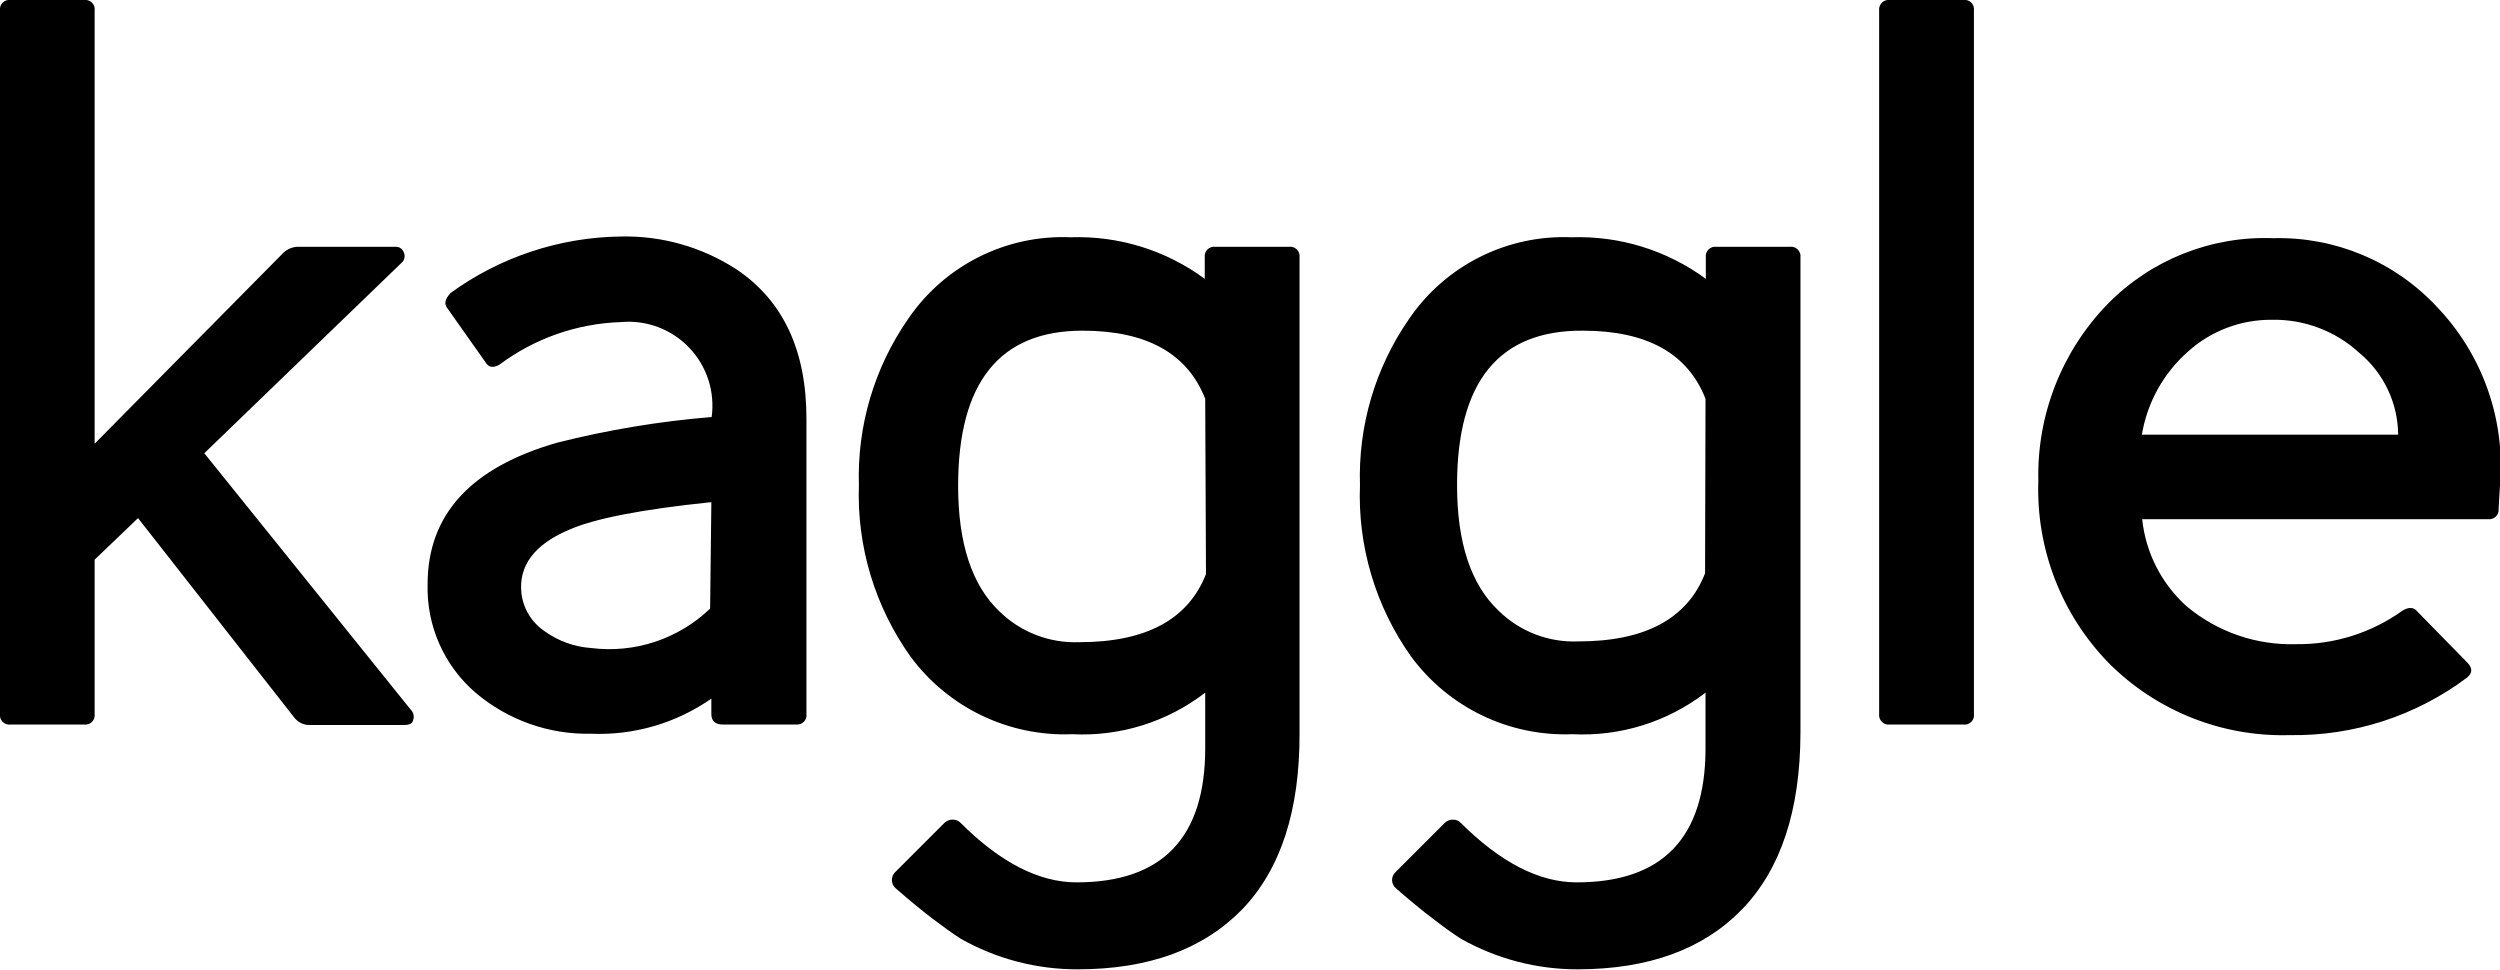
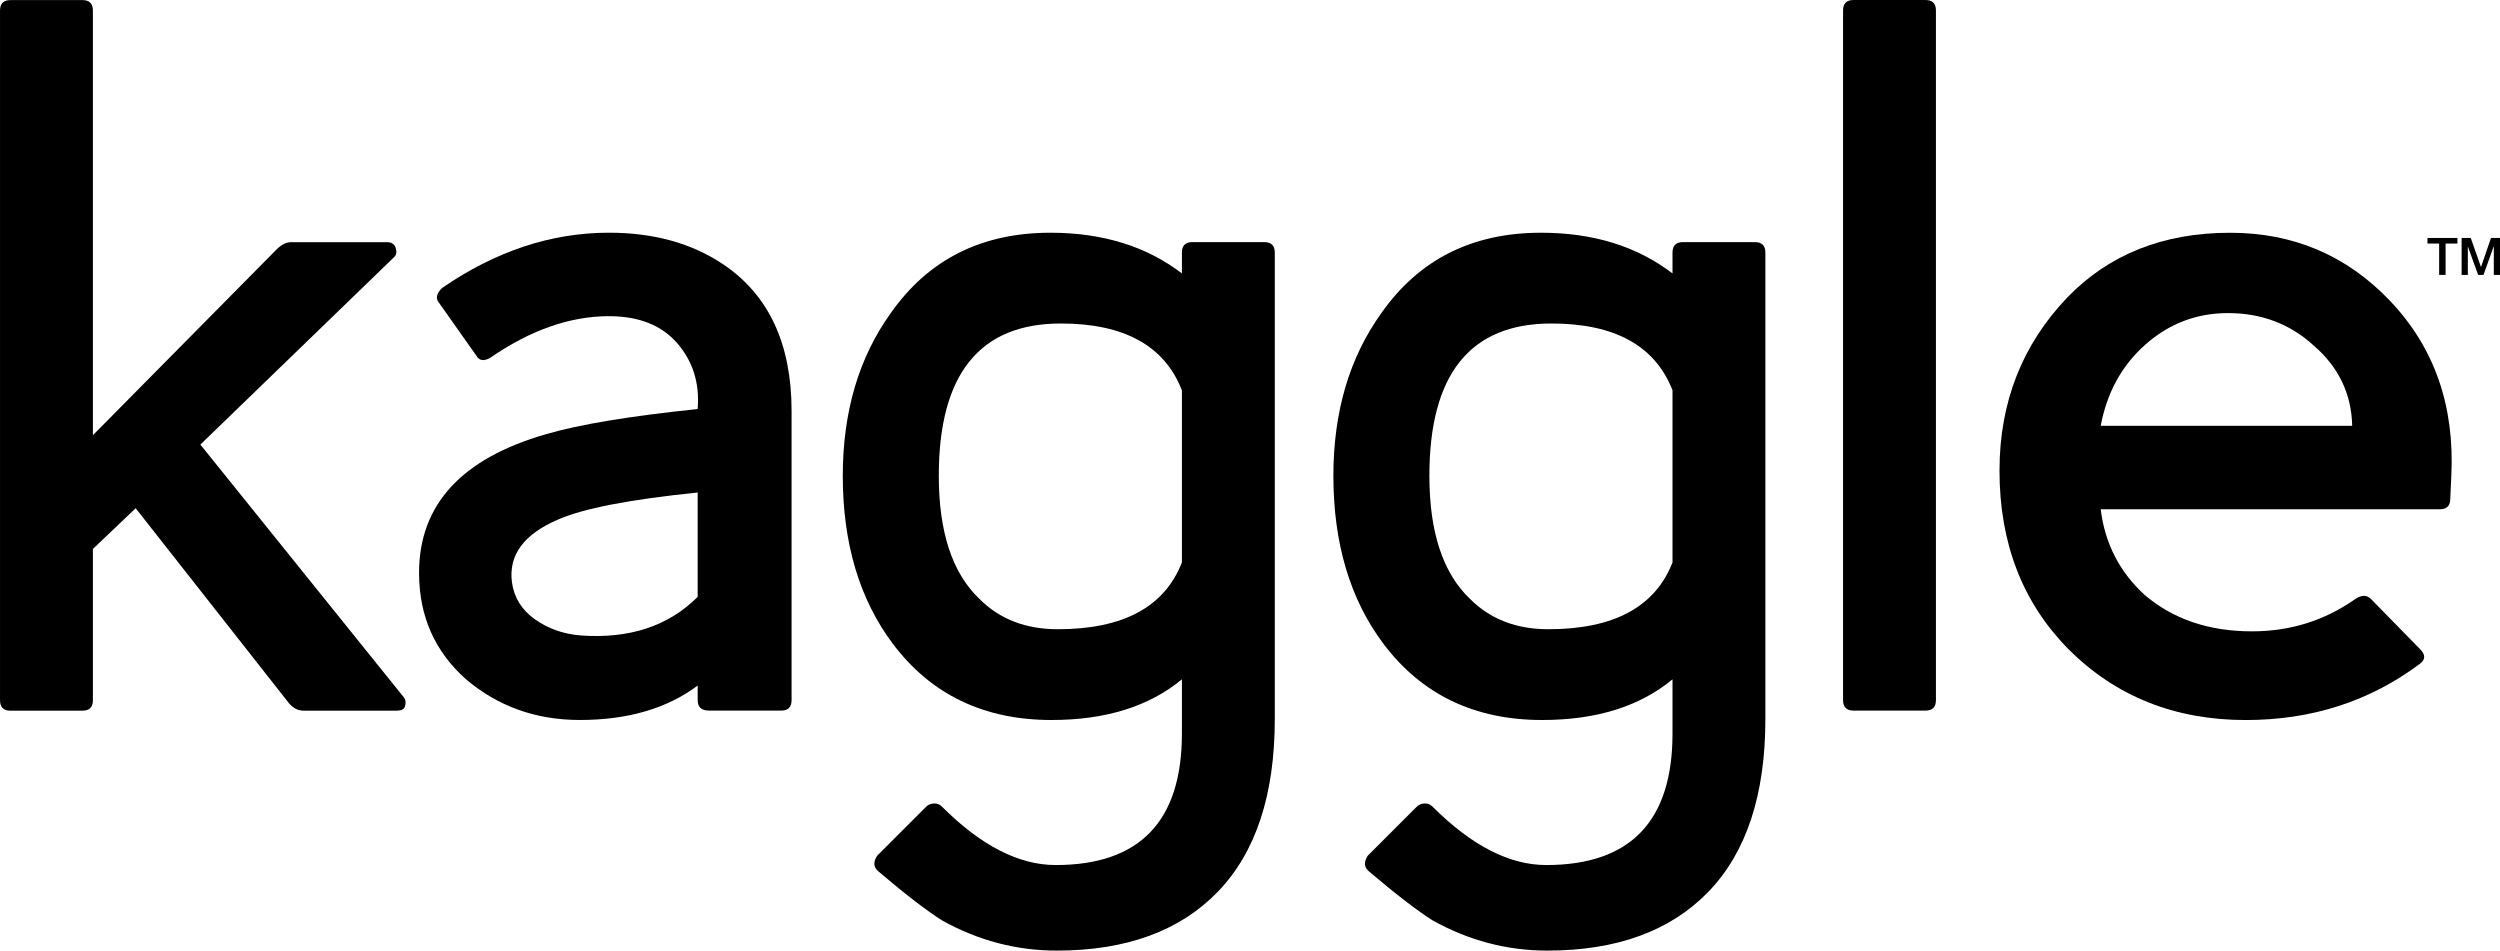
- <svg xmlns="http://www.w3.org/2000/svg" viewBox="0 0 163 63.2" version="1.1" id="svg1">
-   <defs id="defs1">
-     <style id="style1">
-       .cls-1{fill:#20beff}
-     </style>
-   </defs>
-   <path class="cls-1" d="M26.92 47c-.05.18-.24.27-.56.27h-6.17a1.24 1.24 0 0 1-1-.48L9 33.78l-2.83 2.71v10.06a.61.61 0 0 1-.69.69H.69a.61.61 0 0 1-.69-.69V.69A.61.61 0 0 1 .69 0h4.79a.61.61 0 0 1 .69.69v28.24l12.21-12.35a1.44 1.44 0 0 1 1-.49h6.39a.54.54 0 0 1 .55.35.59.59 0 0 1-.07.63L13.32 29.55l13.46 16.72a.65.65 0 0 1 .14.73ZM51.93 47.24h-4.79c-.51 0-.76-.23-.76-.69v-1a12.77 12.77 0 0 1-7.84 2.29A11.28 11.28 0 0 1 31 45.16a9 9 0 0 1-3.12-7.07q0-6.81 8.46-9.23a61.55 61.55 0 0 1 10.06-1.67A5.47 5.47 0 0 0 40.48 21a14 14 0 0 0-7.91 2.77c-.41.24-.71.19-.9-.13l-2.5-3.54c-.23-.28-.16-.6.21-1a19.32 19.32 0 0 1 11.1-3.68A13.29 13.29 0 0 1 48 17.55q4.59 3.06 4.58 9.78v19.22a.61.61 0 0 1-.65.69Zm-5.55-14.5q-6.8.7-9.3 1.81Q33.69 36 34 38.71a3.49 3.49 0 0 0 1.53 2.46 5.87 5.87 0 0 0 3 1.08 9.49 9.49 0 0 0 7.77-2.57ZM81 59.28q-3.81 3.92-10.74 3.92a15.41 15.41 0 0 1-7.63-2c-.51-.33-1.11-.76-1.81-1.29s-1.5-1.19-2.43-2a.72.72 0 0 1-.07-1l3.26-3.26a.76.76 0 0 1 .56-.21.68.68 0 0 1 .49.21c2.58 2.58 5.11 3.88 7.56 3.88q8.39 0 8.39-8.74v-3.63a13.1 13.1 0 0 1-8.67 2.71 12.48 12.48 0 0 1-10.55-5.07A18.16 18.16 0 0 1 56 31.63a18 18 0 0 1 3.2-10.82 12.19 12.19 0 0 1 10.61-5.34 13.93 13.93 0 0 1 8.74 2.71v-1.39a.62.62 0 0 1 .69-.7h4.79a.62.62 0 0 1 .7.7v31q.03 7.57-3.73 11.49ZM78.58 26q-1.74-4.44-8-4.44-8.11 0-8.11 10.12 0 5.63 2.7 8.19a7.05 7.05 0 0 0 5.21 2q6.51 0 8.25-4.44ZM113.59 59.28q-3.78 3.91-10.72 3.92a15.44 15.44 0 0 1-7.63-2q-.76-.49-1.8-1.29c-.7-.53-1.51-1.19-2.43-2a.7.7 0 0 1-.07-1l3.26-3.26a.74.74 0 0 1 .55-.21.67.67 0 0 1 .49.21c2.59 2.58 5.11 3.88 7.56 3.88q8.4 0 8.4-8.74v-3.63a13.14 13.14 0 0 1-8.68 2.71A12.46 12.46 0 0 1 92 42.8a18.09 18.09 0 0 1-3.33-11.17 18 18 0 0 1 3.19-10.82 12.21 12.21 0 0 1 10.61-5.34 14 14 0 0 1 8.75 2.71v-1.39a.62.62 0 0 1 .69-.7h4.79a.62.62 0 0 1 .69.7v31q-.02 7.57-3.8 11.49ZM111.2 26q-1.74-4.44-8-4.44-8.2-.05-8.2 10.07 0 5.63 2.71 8.19a7 7 0 0 0 5.2 2q6.53 0 8.26-4.44ZM128 47.24h-4.78a.62.62 0 0 1-.7-.69V.69a.62.62 0 0 1 .7-.69H128a.61.61 0 0 1 .7.69v45.86a.61.61 0 0 1-.7.69ZM162.91 33.16a.62.62 0 0 1-.7.69h-22.54a8.87 8.87 0 0 0 2.91 5.69 10.63 10.63 0 0 0 7.15 2.46 11.64 11.64 0 0 0 6.86-2.15c.42-.28.77-.28 1 0l3.26 3.33c.37.37.37.69 0 1a18.76 18.76 0 0 1-11.58 3.75 16 16 0 0 1-11.8-4.72 16.2 16.2 0 0 1-4.57-11.86 16 16 0 0 1 4.51-11.52 14.36 14.36 0 0 1 10.82-4.3A14.07 14.07 0 0 1 158.88 20 15 15 0 0 1 163 31.63ZM153.82 23a8.18 8.18 0 0 0-5.69-2.15 8.06 8.06 0 0 0-5.48 2.08 9.24 9.24 0 0 0-3 5.41h16.71a7 7 0 0 0-2.54-5.34Z" id="path1" style="fill:#000000;fill-opacity:1" />
+ <svg xmlns="http://www.w3.org/2000/svg" xmlns:xlink="http://www.w3.org/1999/xlink" width="56.339" height="21.422" enable-background="new 0 0 352 160" fill="currentColor" version="1.1" viewBox="0 0 56.339 21.422" xml:space="preserve">
+   <g transform="matrix(.26374 0 0 .26374 -18.766 -11.236)" stroke-width="3.792">
+     <g stroke-width="3.792">
+       <defs>
+         <rect id="SVGID_1_" x="31.5" y="15.978" width="289" height="130.04" />
+       </defs>
+       <clipPath id="SVGID_2_">
+         <use overflow="visible" xlink:href="#SVGID_1_" />
+       </clipPath>
+       <g clip-path="url(#SVGID_2_)" stroke-width="3.792">
+         <defs>
+           <rect id="SVGID_3_" x="31.5" y="15.978" width="289" height="130.04" />
+         </defs>
+         <clipPath id="SVGID_4_">
+           <use overflow="visible" xlink:href="#SVGID_3_" />
+         </clipPath>
+         <g stroke-width="3.792">
+           <path d="m105.75 102.97c-0.06 0.238-0.298 0.357-0.713 0.357h-7.936c-0.477 0-0.891-0.208-1.248-0.625l-13.107-16.672-3.655 3.477v12.929c0 0.595-0.298 0.892-0.892 0.892h-6.152c-0.595 0-0.892-0.297-0.892-0.892v-58.935c0-0.593 0.297-0.891 0.892-0.891h6.152c0.594 0 0.892 0.298 0.892 0.891v36.288l15.692-15.87c0.416-0.415 0.832-0.624 1.248-0.624h8.204c0.356 0 0.593 0.149 0.713 0.445 0.119 0.357 0.089 0.624-0.089 0.803l-16.585 16.047 17.297 21.488c0.237 0.238 0.297 0.535 0.179 0.892" clip-path="url(#SVGID_4_)" />
+           <path d="m137.9 103.32h-6.152c-0.654 0-0.981-0.296-0.981-0.891v-1.249c-2.616 1.961-5.974 2.942-10.075 2.942-3.744 0-6.985-1.159-9.719-3.476-2.675-2.377-4.012-5.409-4.012-9.094 0-5.825 3.625-9.778 10.877-11.858 2.853-0.833 7.162-1.545 12.928-2.14 0.179-2.198-0.401-4.071-1.738-5.617-1.337-1.545-3.285-2.318-5.84-2.318-3.329 0-6.717 1.19-10.164 3.566-0.535 0.298-0.922 0.238-1.159-0.178l-3.21-4.547c-0.298-0.357-0.208-0.772 0.267-1.248 4.577-3.15 9.332-4.726 14.266-4.726 3.804 0 7.044 0.892 9.719 2.675 3.923 2.616 5.884 6.806 5.884 12.571v24.697c0 0.595-0.298 0.891-0.891 0.891m-7.133-18.634c-5.826 0.595-9.807 1.368-11.947 2.318-2.913 1.248-4.222 3.031-3.924 5.35 0.178 1.308 0.833 2.363 1.962 3.165 1.128 0.802 2.437 1.264 3.923 1.382 4.16 0.297 7.49-0.803 9.986-3.299z" clip-path="url(#SVGID_4_)" />
+           <path d="m175.22 118.79c-3.24 3.357-7.832 5.038-13.775 5.038-3.448 0-6.717-0.862-9.807-2.585-0.655-0.417-1.427-0.967-2.318-1.65-0.892-0.683-1.933-1.531-3.121-2.541-0.417-0.356-0.446-0.802-0.09-1.338l4.191-4.19c0.178-0.179 0.416-0.268 0.713-0.268 0.237 0 0.446 0.089 0.624 0.268 3.328 3.328 6.568 4.993 9.718 4.993 7.191 0 10.788-3.745 10.788-11.234v-4.636c-2.794 2.318-6.508 3.477-11.145 3.477-5.766 0-10.284-2.168-13.552-6.508-2.853-3.803-4.28-8.589-4.28-14.354 0-5.468 1.367-10.104 4.102-13.909 3.209-4.576 7.757-6.865 13.642-6.865 4.458 0 8.203 1.159 11.233 3.478v-1.783c0-0.594 0.297-0.892 0.892-0.892h6.153c0.593 0 0.891 0.298 0.891 0.892v39.854c0 6.476-1.62 11.395-4.859 14.753m-3.077-42.84c-1.486-3.803-4.934-5.706-10.342-5.706-6.954 0-10.431 4.34-10.431 13.017 0 4.814 1.159 8.323 3.477 10.521 1.723 1.725 3.952 2.586 6.687 2.586 5.586 0 9.123-1.902 10.609-5.706z" clip-path="url(#SVGID_4_)" />
+           <path d="m217.14 118.79c-3.241 3.357-7.832 5.038-13.775 5.038-3.449 0-6.718-0.862-9.808-2.585-0.655-0.417-1.427-0.967-2.318-1.65-0.892-0.683-1.932-1.531-3.121-2.541-0.416-0.356-0.446-0.802-0.089-1.338l4.19-4.19c0.178-0.179 0.416-0.268 0.713-0.268 0.237 0 0.446 0.089 0.624 0.268 3.328 3.328 6.567 4.993 9.718 4.993 7.191 0 10.789-3.745 10.789-11.234v-4.636c-2.795 2.318-6.509 3.477-11.145 3.477-5.766 0-10.284-2.168-13.552-6.508-2.854-3.803-4.28-8.589-4.28-14.354 0-5.468 1.367-10.104 4.101-13.909 3.21-4.576 7.757-6.865 13.642-6.865 4.458 0 8.202 1.159 11.234 3.478v-1.783c0-0.594 0.296-0.892 0.892-0.892h6.152c0.593 0 0.891 0.298 0.891 0.892v39.854c0 6.476-1.62 11.395-4.858 14.753m-3.076-42.84c-1.487-3.803-4.935-5.706-10.343-5.706-6.955 0-10.432 4.34-10.432 13.017 0 4.814 1.16 8.323 3.477 10.521 1.724 1.725 3.953 2.586 6.687 2.586 5.586 0 9.124-1.902 10.61-5.706v-14.712z" clip-path="url(#SVGID_4_)" />
+           <path d="m235.68 103.32h-6.153c-0.594 0-0.891-0.296-0.891-0.891v-58.934c0-0.593 0.297-0.891 0.891-0.891h6.153c0.593 0 0.891 0.297 0.891 0.891v58.935c0 0.594-0.298 0.89-0.891 0.89" clip-path="url(#SVGID_4_)" />
+           <path d="m280.52 85.225c0 0.595-0.299 0.892-0.892 0.892h-28.977c0.356 2.913 1.605 5.349 3.745 7.311 2.437 2.082 5.498 3.121 9.184 3.121 3.268 0 6.209-0.921 8.826-2.764 0.536-0.357 0.981-0.357 1.338 0l4.19 4.28c0.476 0.477 0.476 0.891 0 1.248-4.279 3.21-9.244 4.814-14.889 4.814-6.063 0-11.116-2.02-15.158-6.062-3.922-3.982-5.884-9.064-5.884-15.246 0-5.825 1.931-10.758 5.795-14.801 3.567-3.685 8.203-5.527 13.909-5.527 5.408 0 9.955 1.932 13.642 5.795 3.803 3.983 5.557 8.976 5.26 14.979zm-11.68-13.106c-2.021-1.842-4.458-2.764-7.311-2.764-2.675 0-5.024 0.892-7.043 2.674-2.021 1.783-3.299 4.102-3.834 6.955h21.487c-0.06-2.733-1.159-5.023-3.299-6.865" clip-path="url(#SVGID_4_)" />
+           <polygon points="281.13 62.935 281.13 63.413 280.12 63.413 280.12 66.093 279.57 66.093 279.57 63.413 278.57 63.413 278.57 62.935" clip-path="url(#SVGID_4_)" />
+           <polygon points="284.77 62.935 284.77 66.093 284.24 66.093 284.24 63.656 284.23 63.656 283.36 66.093 282.9 66.093 282.02 63.656 282.02 66.093 281.49 66.093 281.49 62.935 282.27 62.935 283.14 65.408 283.15 65.408 284 62.935" clip-path="url(#SVGID_4_)" />
+         </g>
+       </g>
+     </g>
+   </g>
</svg>
